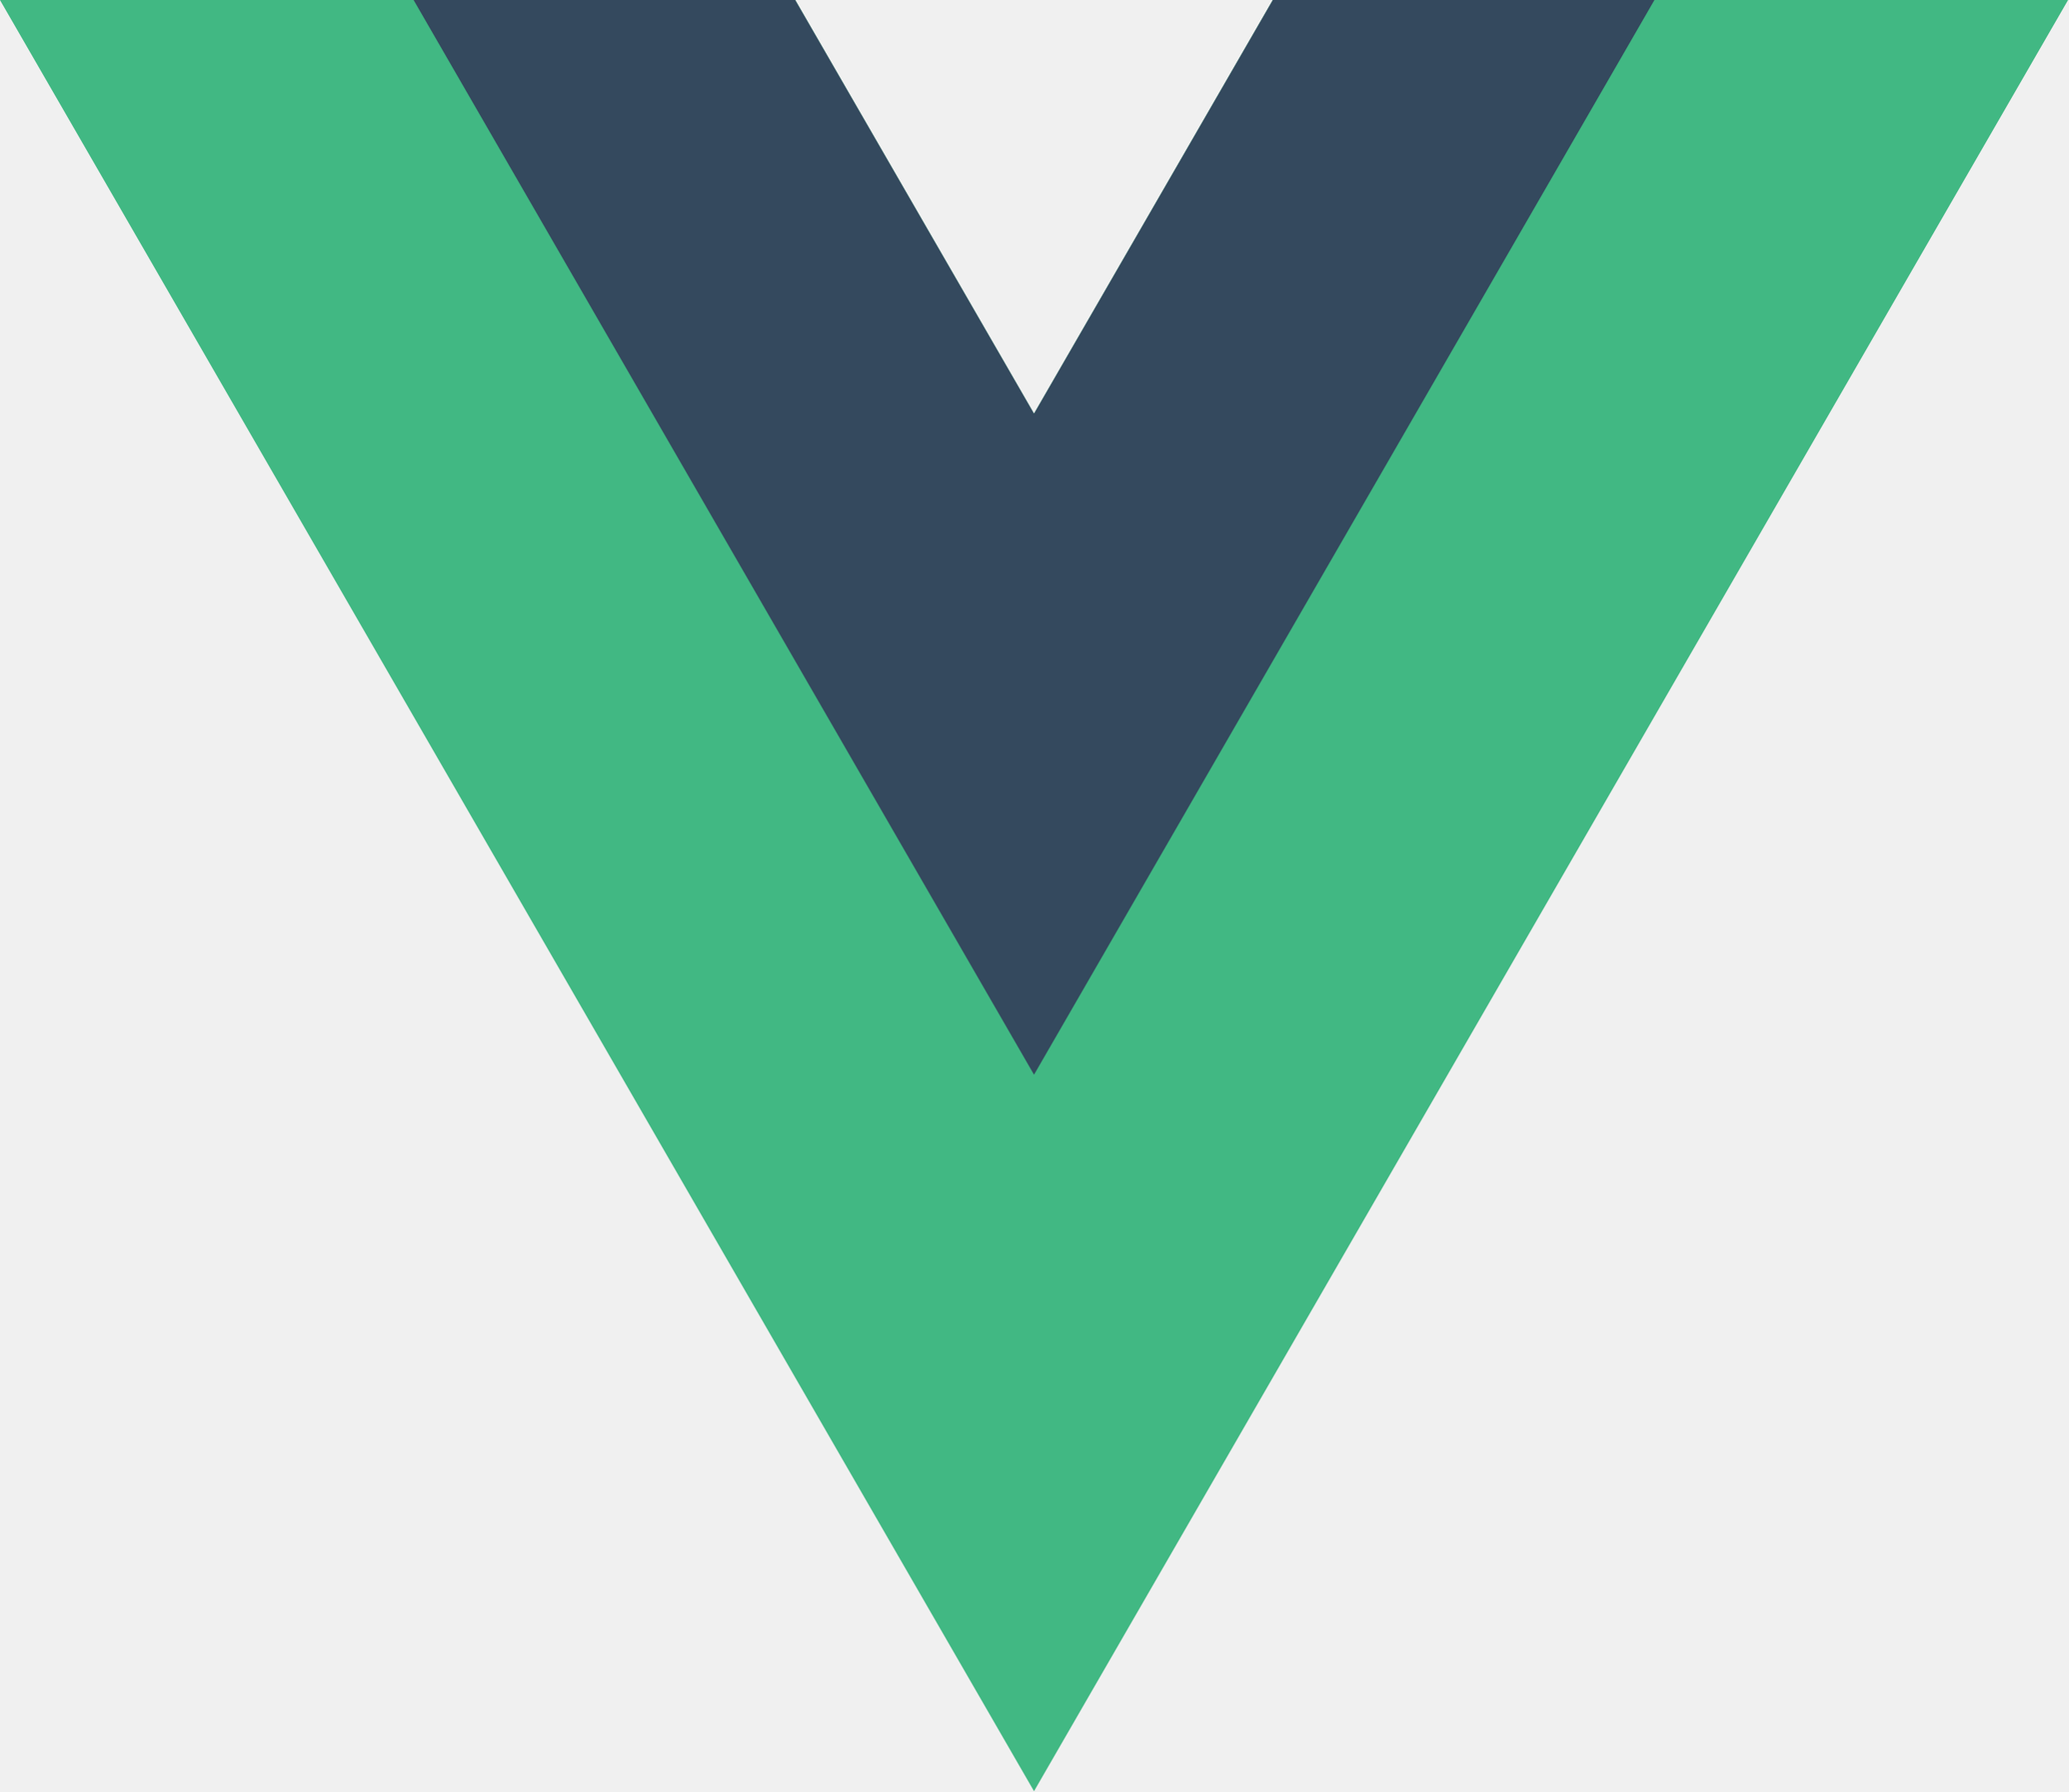
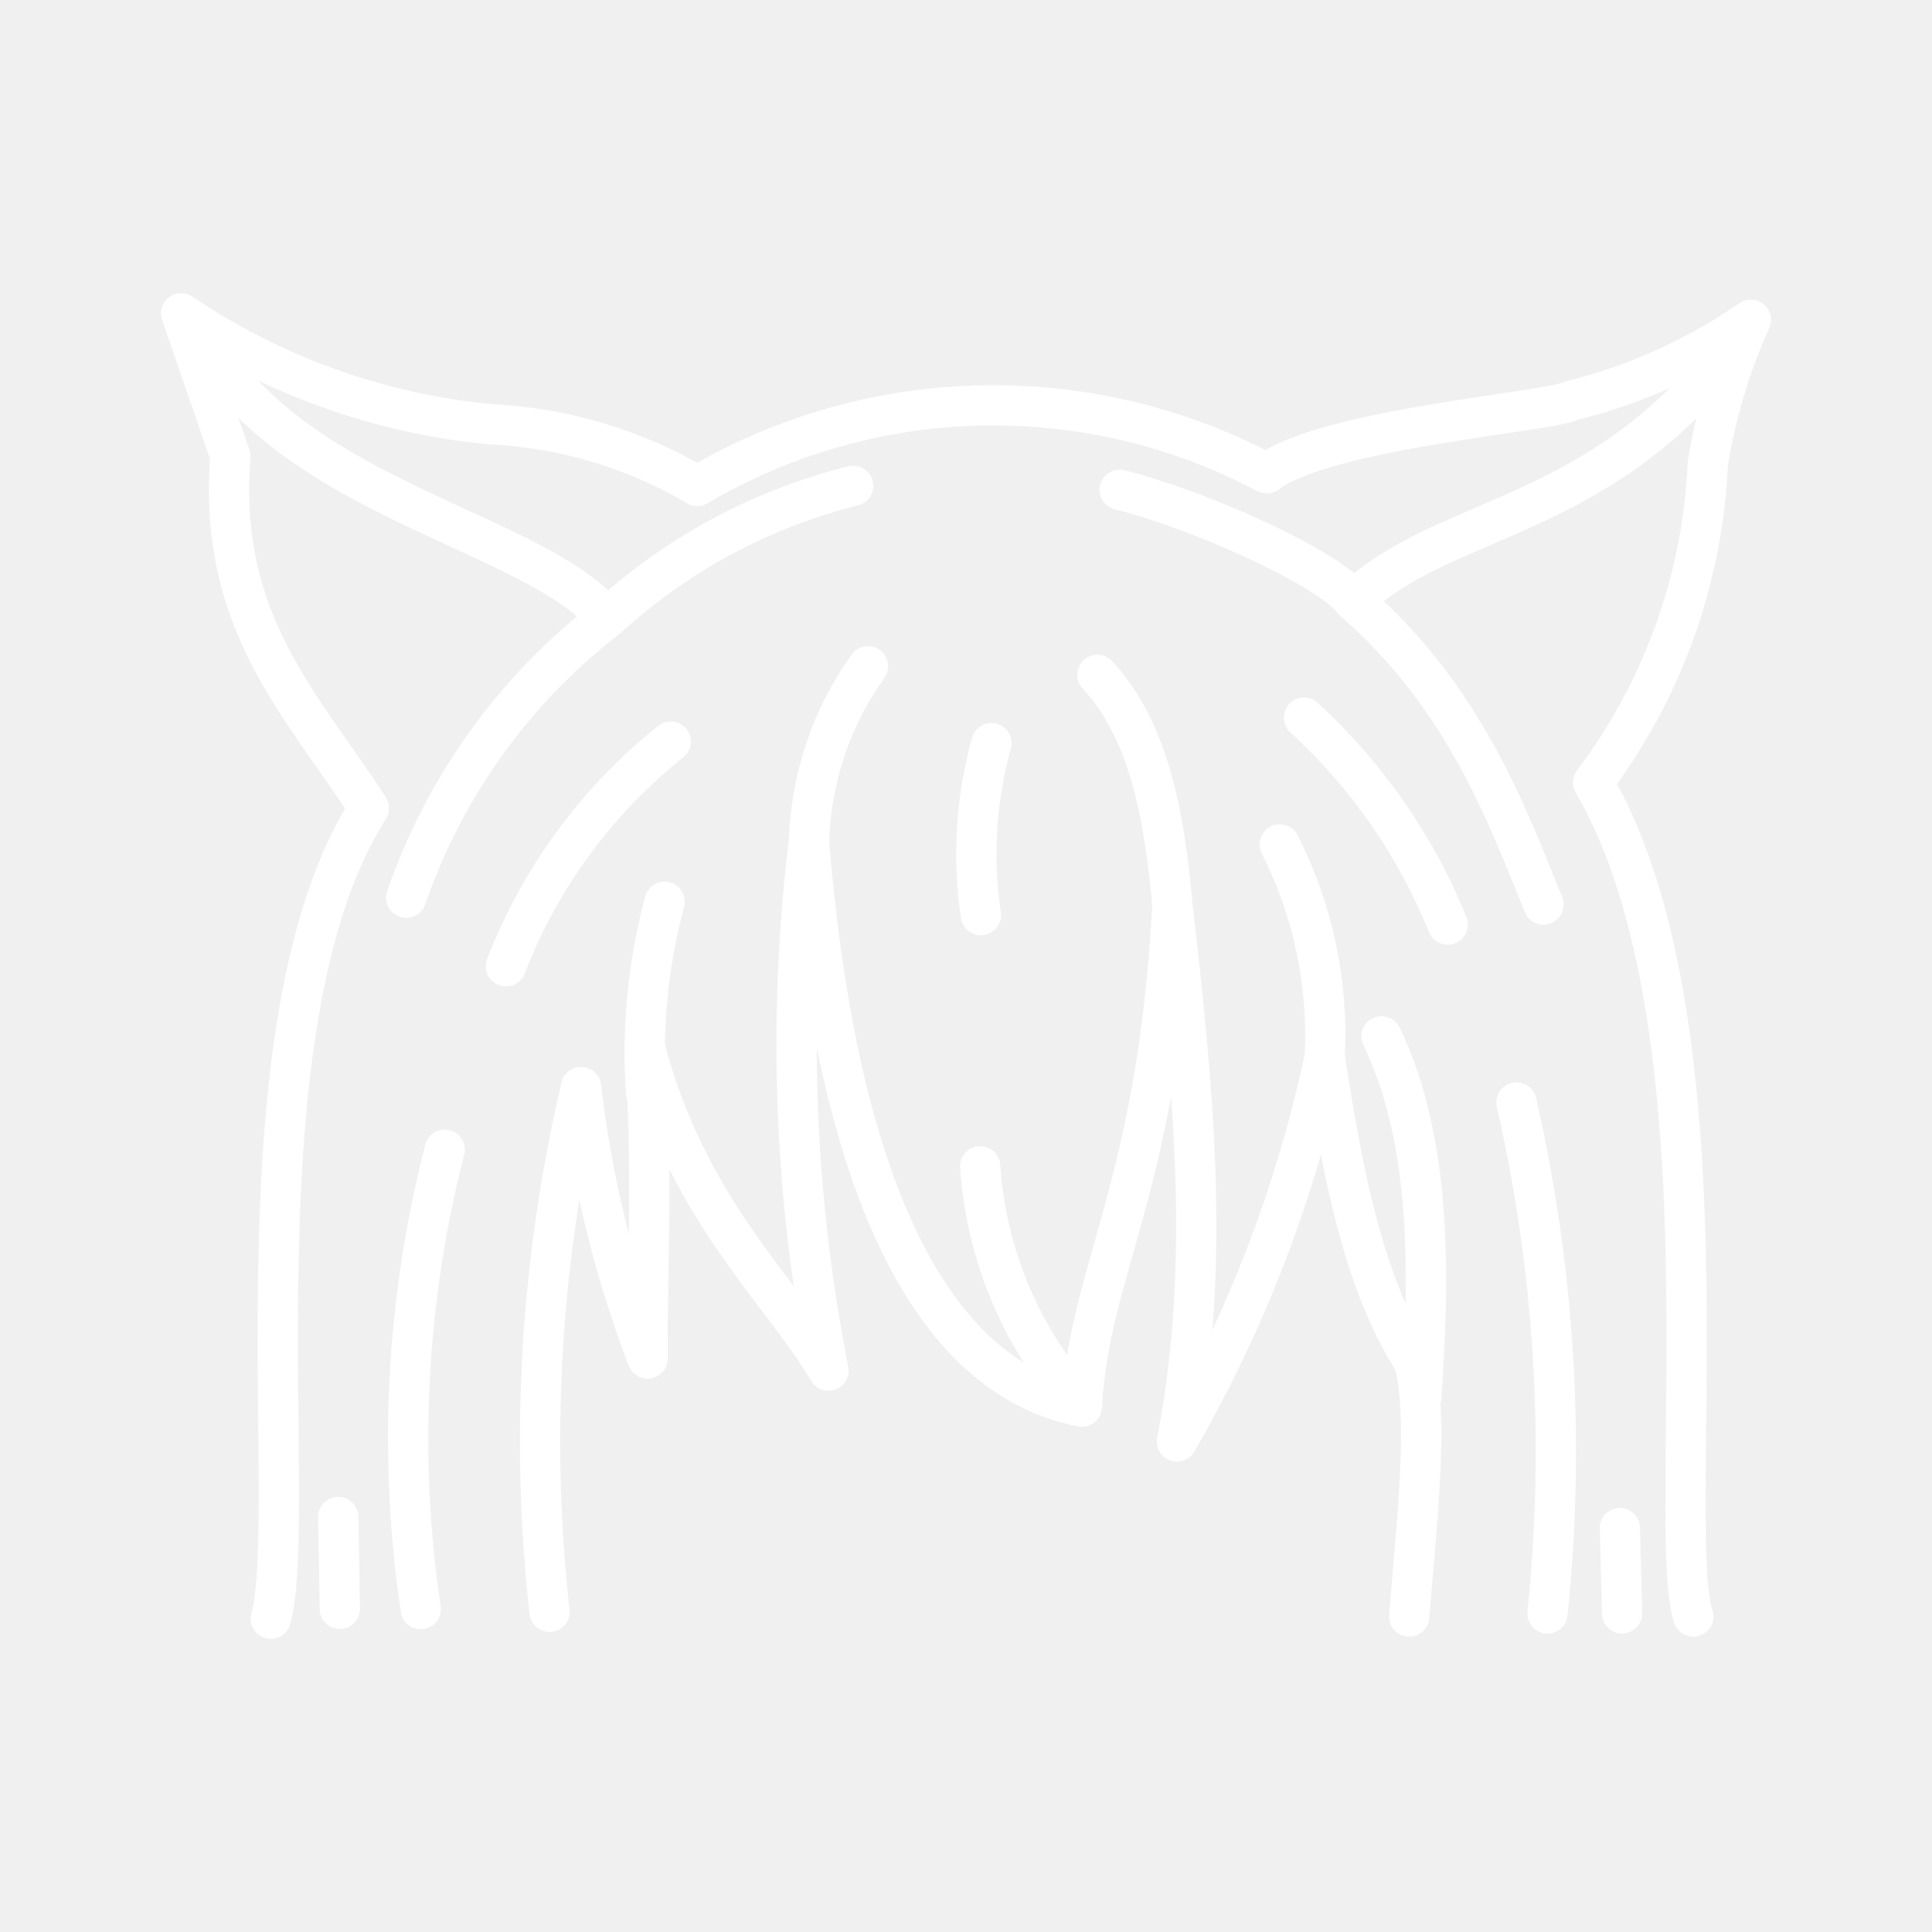
- <svg xmlns="http://www.w3.org/2000/svg" viewBox="0 0 261.76 226.69">
-   <path d="M161.096.001l-30.225 52.351L100.647.001H-.005l130.877 226.688L261.749.001z" fill="#41b883" />
-   <path d="M161.096.001l-30.225 52.351L100.647.001H52.346l78.526 136.01L209.398.001z" fill="#34495e" />
+ <svg xmlns="http://www.w3.org/2000/svg" width="48" height="48" viewBox="0 0 48 48">
+   <path fill="none" stroke="#fff" stroke-linecap="round" stroke-linejoin="round" d="M6.729 40.217c.715-2.634-1.012-14.738 2.436-20.14c-1.68-2.59-3.762-4.62-3.442-8.743L4.5 7.784a16.5 16.5 0 0 0 7.684 2.756a11.15 11.15 0 0 1 5.139 1.533a14.5 14.5 0 0 1 14.148-.313c1.476-1.118 7.023-1.52 7.579-1.806a13.7 13.7 0 0 0 4.45-2.01a14.2 14.2 0 0 0-1.07 3.577a14.2 14.2 0 0 1-2.849 7.92c3.537 6.052 1.776 18.503 2.488 20.721" stroke-width="1" />
+   <path fill="none" stroke="#fff" stroke-linecap="round" stroke-linejoin="round" d="M5.188 8.659c2.25 3.762 8.206 4.607 9.89 6.703a14.1 14.1 0 0 1 6.12-3.292m-6.124 3.292a14.94 14.94 0 0 0-4.982 6.941m32.77-13.47c-3.22 4.123-7.02 3.97-9.237 6.09c-.563-.774-3.738-2.236-5.807-2.754m5.807 2.753c2.746 2.39 3.803 5.285 4.723 7.552M13.653 40.046a38.4 38.4 0 0 1 .784-13.037a27.7 27.7 0 0 0 1.652 6.744c-.013-2.512.147-4.533-.075-7.756h0c1.046 4.031 3.38 6.048 4.57 8.055a41.8 41.8 0 0 1-.487-13.153c.647 7.855 2.726 13.249 6.781 14.05c.18-3.405 1.888-5.48 2.25-12.476c.503 4.447.98 8.894.112 13.341a32.7 32.7 0 0 0 3.673-9.555c.436 2.822.94 5.578 2.212 7.565c.398 1.384.047 4.225-.113 6.338M21.565 16.554A7.85 7.85 0 0 0 20.1 20.9m7.163-4.133c1.257 1.342 1.66 3.424 1.864 5.707m2.668-1.495a10.5 10.5 0 0 1 1.118 5.281" stroke-width="1" />
+   <path fill="none" stroke="#fff" stroke-linecap="round" stroke-linejoin="round" d="M16.512 22.405a14.5 14.5 0 0 0-.46 4.754m22.395 12.928a39 39 0 0 0-.77-12.696m-3.354-1.643c1.309 2.692 1.173 6.267.989 8.962m-24.263-6.147a28.8 28.8 0 0 0-.596 11.415m13.9-11.003a9.83 9.83 0 0 0 2.157 5.52M8.405 37.688l.038 2.283m31.803-2.007l.054 2.12M16.665 18.425a13.24 13.24 0 0 0-4.096 5.582m19.829-6.178a14.2 14.2 0 0 1 3.571 5.142m-11.337-4.508a10.3 10.3 0 0 0-.262 4.273" stroke-width="1" />
</svg>
